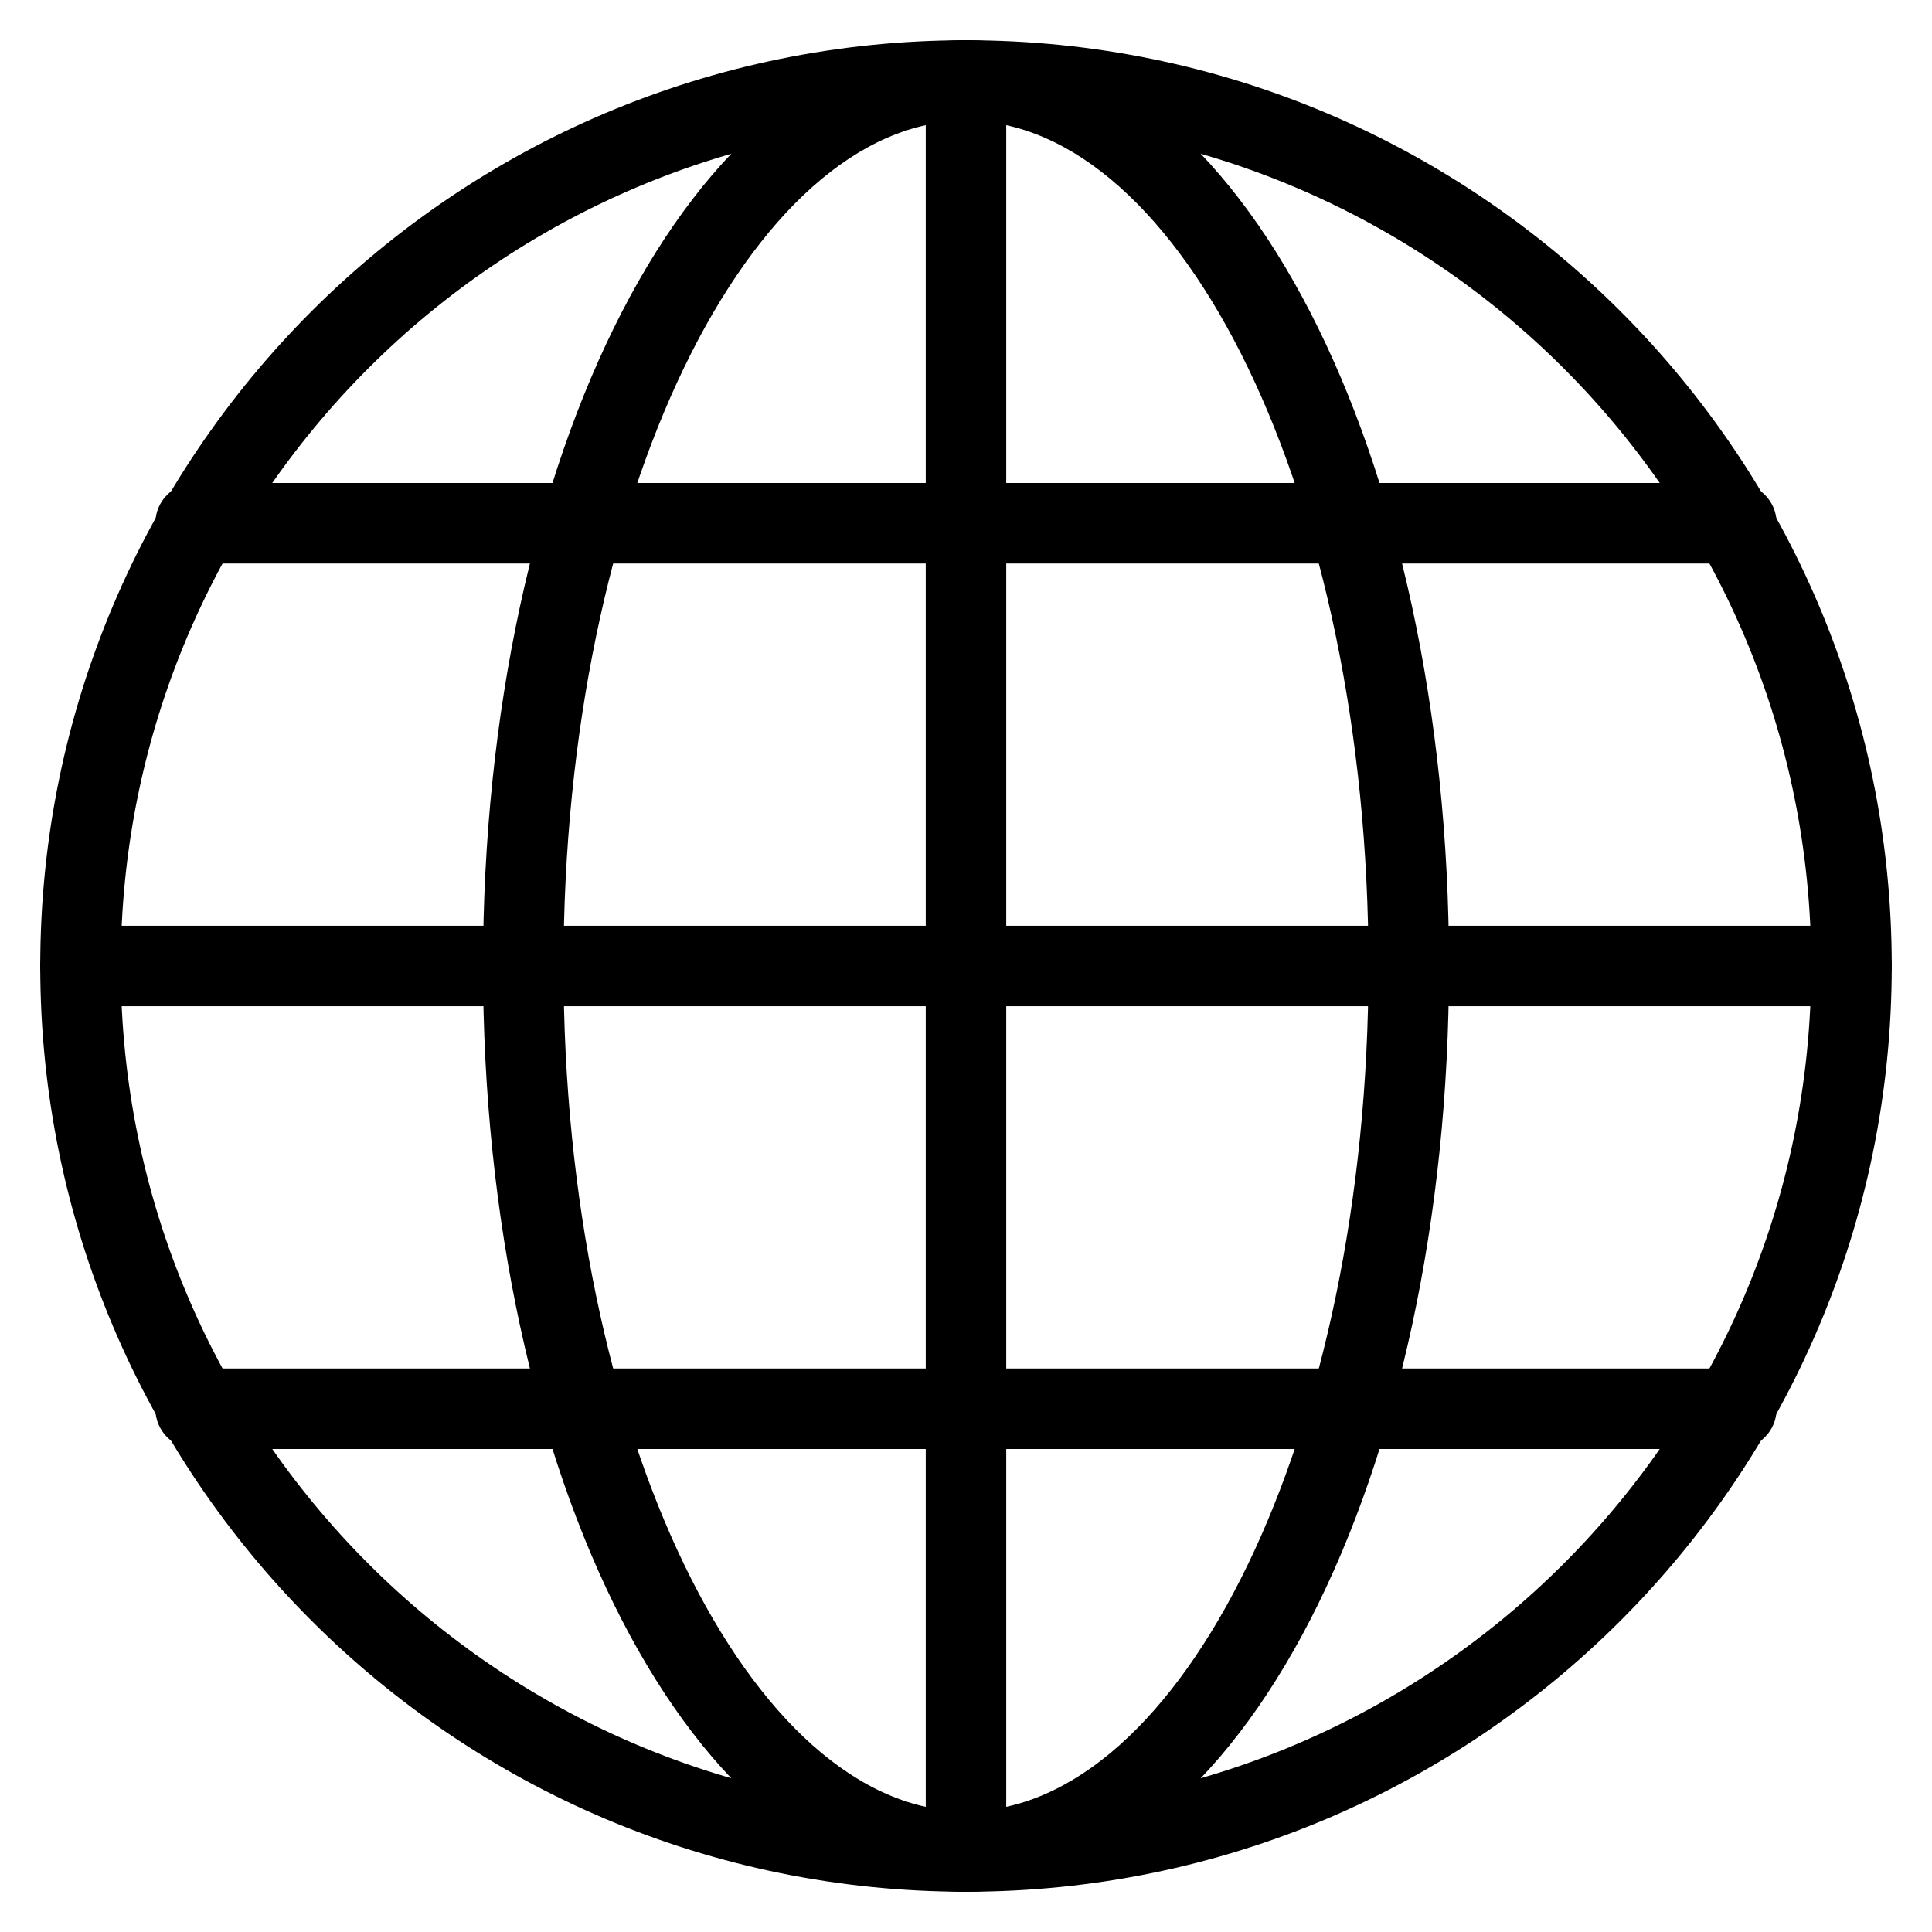
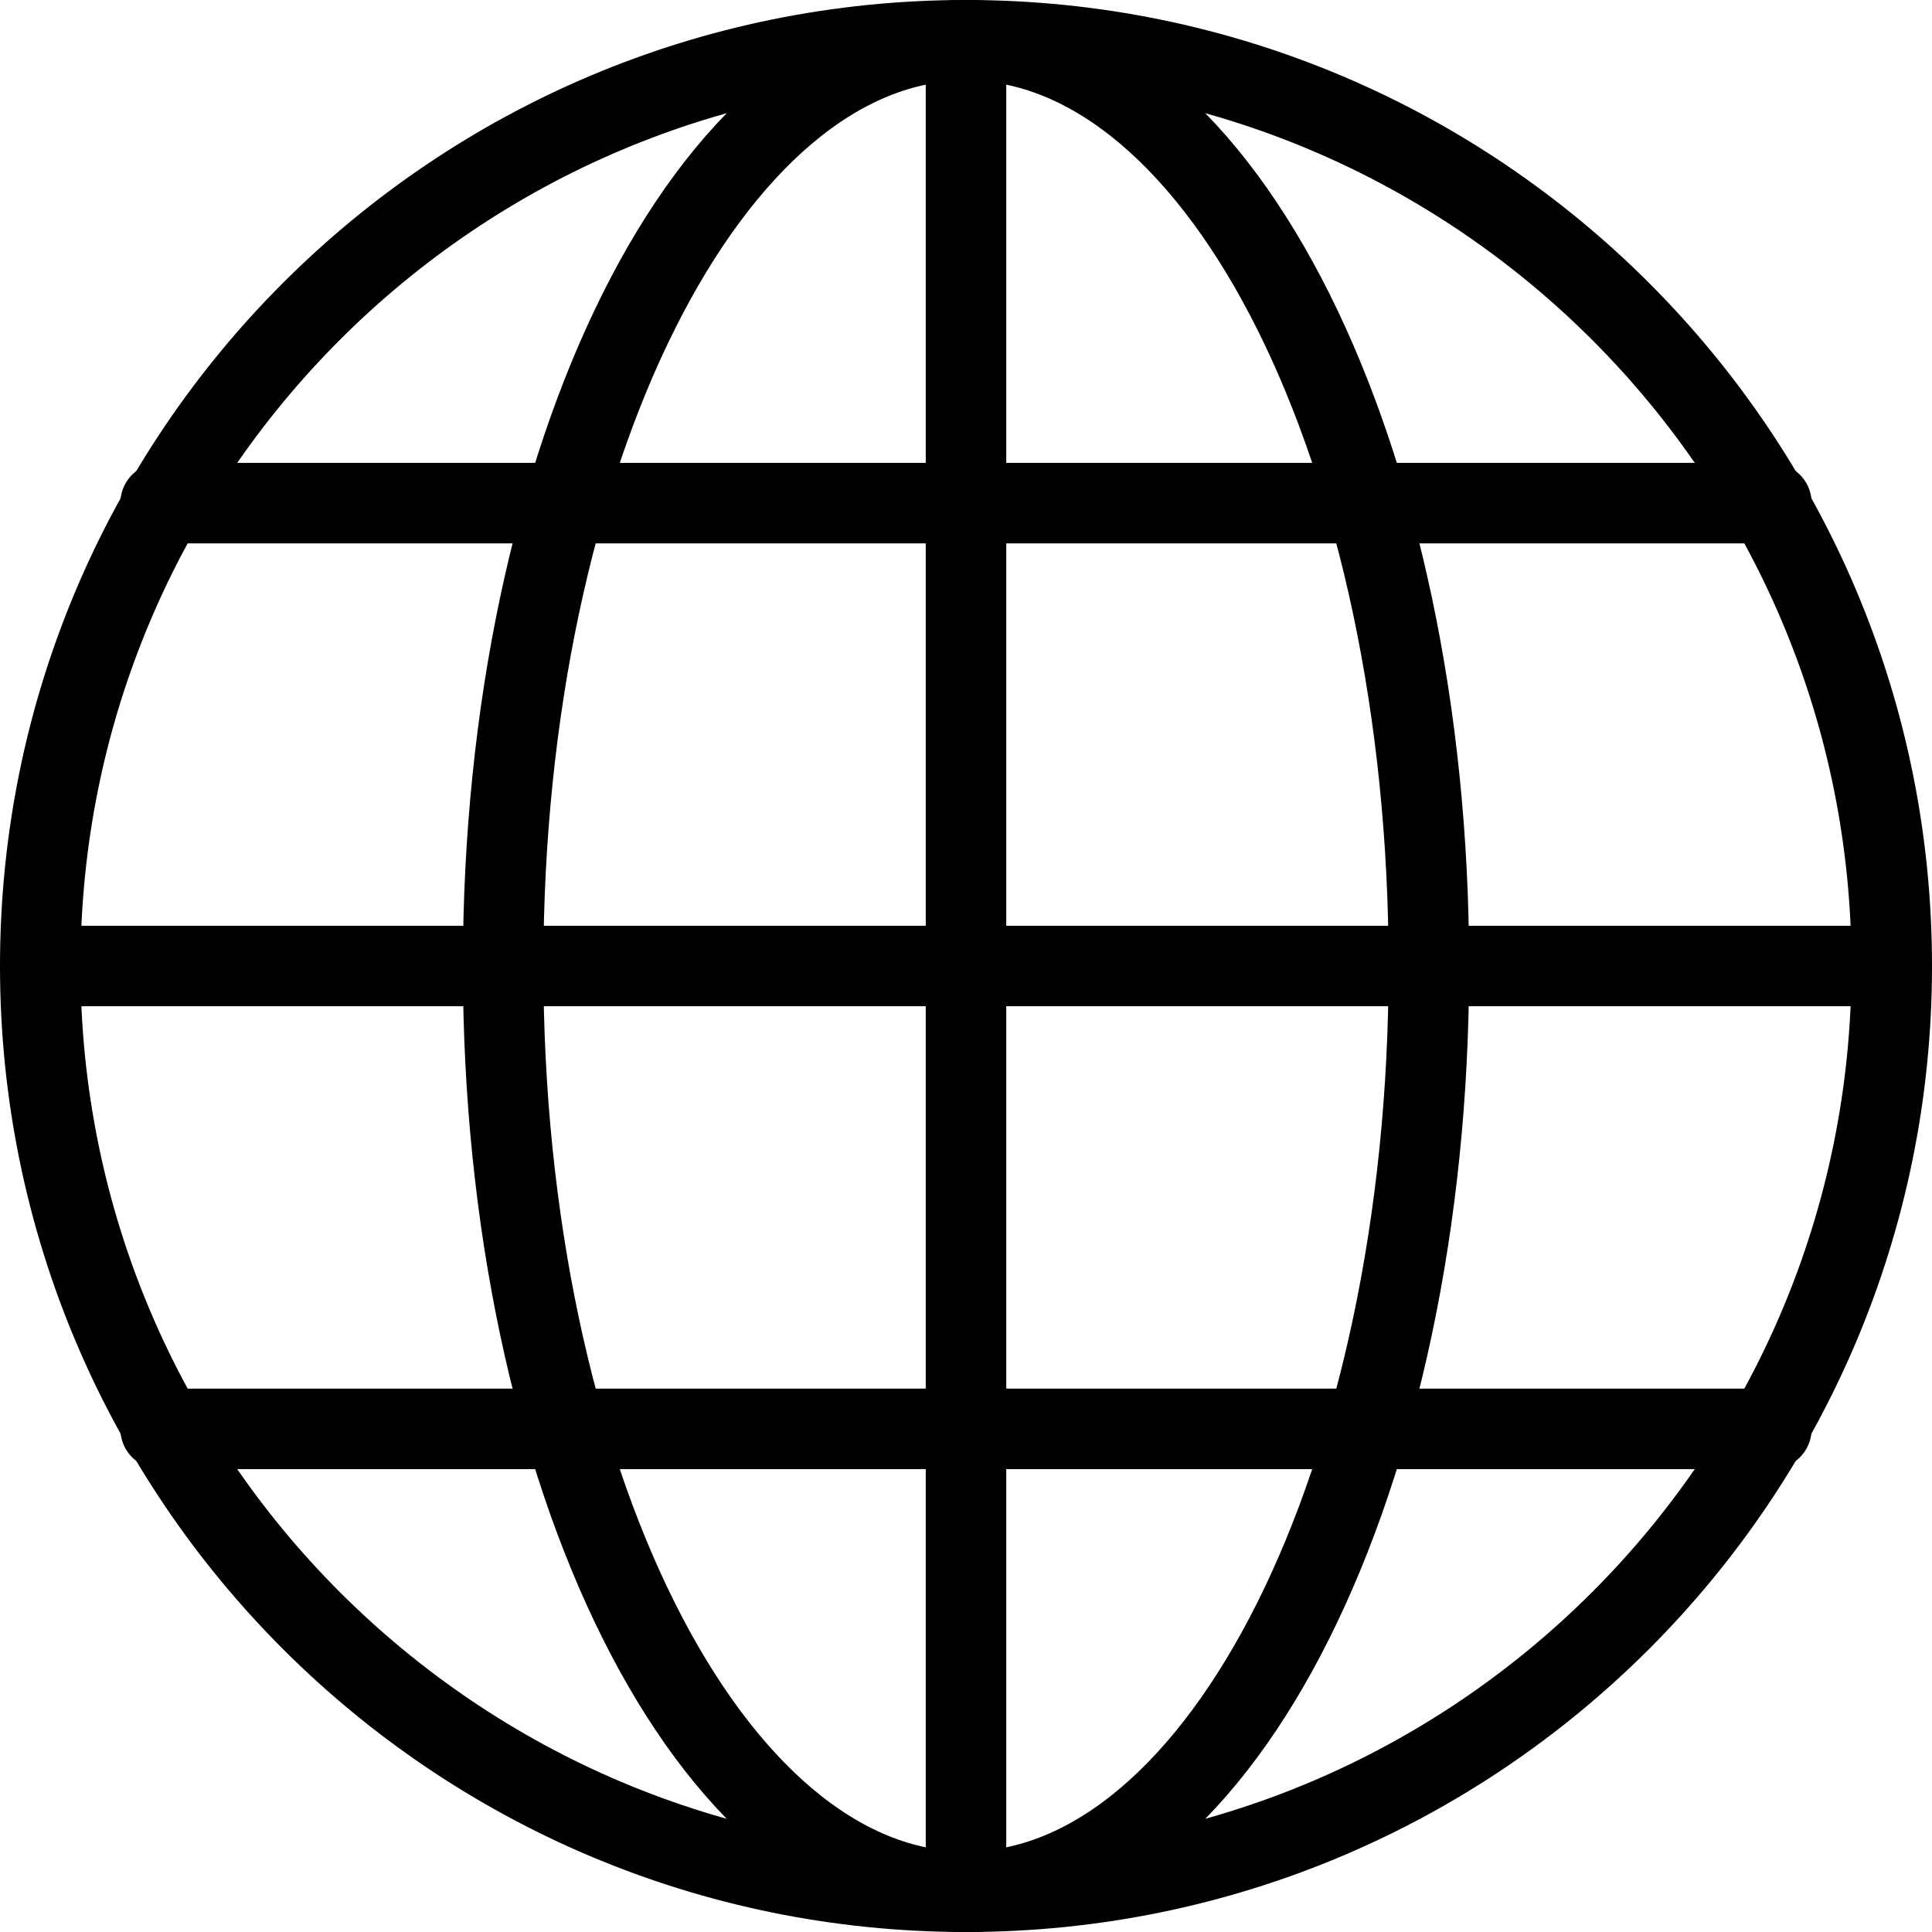
- <svg xmlns="http://www.w3.org/2000/svg" width="24px" height="24px" viewBox="0 0 24 24" version="1.1">
-   <g class="icon-stroke" stroke="none" stroke-width="1" fill="none" fill-rule="evenodd">
-     <path d="M11.5,1 L11.5,23 C11.5,23.276 11.724,23.5 12,23.5 C12.276,23.5 12.5,23.276 12.5,23 L12.5,1 C12.5,0.724 12.276,0.5 12,0.5 C11.724,0.5 11.5,0.724 11.5,1 Z" id="Stroke-19" fill="#000000" fill-rule="nonzero" />
-     <path d="M1,12.5 L23,12.5 C23.276,12.5 23.5,12.276 23.5,12 C23.5,11.724 23.276,11.5 23,11.5 L1,11.5 C0.724,11.5 0.5,11.724 0.5,12 C0.5,12.276 0.724,12.5 1,12.5 Z" id="Stroke-20" fill="#000000" fill-rule="nonzero" />
-     <path d="M2.43,7 L21.57,7 C21.846,7 22.07,6.776 22.07,6.5 C22.07,6.224 21.846,6 21.57,6 L2.43,6 C2.154,6 1.93,6.224 1.93,6.5 C1.93,6.776 2.154,7 2.43,7 Z" id="Stroke-21" fill="#000000" fill-rule="nonzero" />
-     <path d="M2.43,18 L21.57,18 C21.846,18 22.07,17.776 22.07,17.5 C22.07,17.224 21.846,17 21.57,17 L2.43,17 C2.154,17 1.93,17.224 1.93,17.5 C1.93,17.776 2.154,18 2.43,18 Z" id="Stroke-22" fill="#000000" fill-rule="nonzero" />
-     <path d="M23.5,12 C23.5,18.351 18.351,23.5 12,23.5 C5.649,23.5 0.5,18.351 0.5,12 C0.5,5.649 5.649,0.5 12,0.5 C18.351,0.5 23.5,5.649 23.5,12 Z M22.5,12 C22.5,6.201 17.799,1.5 12,1.5 C6.201,1.5 1.5,6.201 1.5,12 C1.5,17.799 6.201,22.5 12,22.5 C17.799,22.5 22.5,17.799 22.5,12 Z" id="Stroke-23" fill="#000000" fill-rule="nonzero" />
-     <path d="M12,0.5 C15.408,0.5 18,5.684 18,12 C18,18.316 15.408,23.5 12,23.5 C8.592,23.5 6,18.316 6,12 C6,5.684 8.592,0.5 12,0.5 Z M12,1.5 C9.333,1.5 7,6.166 7,12 C7,17.834 9.333,22.5 12,22.5 C14.667,22.5 17,17.834 17,12 C17,6.166 14.667,1.5 12,1.5 Z" id="Stroke-24" fill="#000000" fill-rule="nonzero" />
+ <svg xmlns="http://www.w3.org/2000/svg" width="24" height="24" viewBox="0 0 24 24">
+   <g transform="translate(0.5,0.5)" class="icon-stroke" stroke="#000000" fill="none" fill-rule="evenodd" stroke-width="1" stroke-linecap="round" stroke-linejoin="round">
+     <path d="M11.5,0 L11.5,23" />
+     <path d="M0,11.5 L23,11.5" />
+     <path d="M1.495,5.75 L21.505,5.75" />
+     <path d="M1.495,17.25 L21.505,17.25" />
+     <path d="M23,11.5 C23,17.851 17.851,23 11.5,23 C5.149,23 0,17.851 0,11.5 C0,5.149 5.149,0 11.5,0 C17.851,0 23,5.149 23,11.5 Z" />
+     <path d="M11.5,0 C14.675,0 17.25,5.149 17.25,11.5 C17.25,17.851 14.675,23 11.5,23 C8.325,23 5.75,17.851 5.75,11.5 C5.75,5.149 8.325,0 11.5,0 L11.5,0 Z" />
  </g>
</svg>
